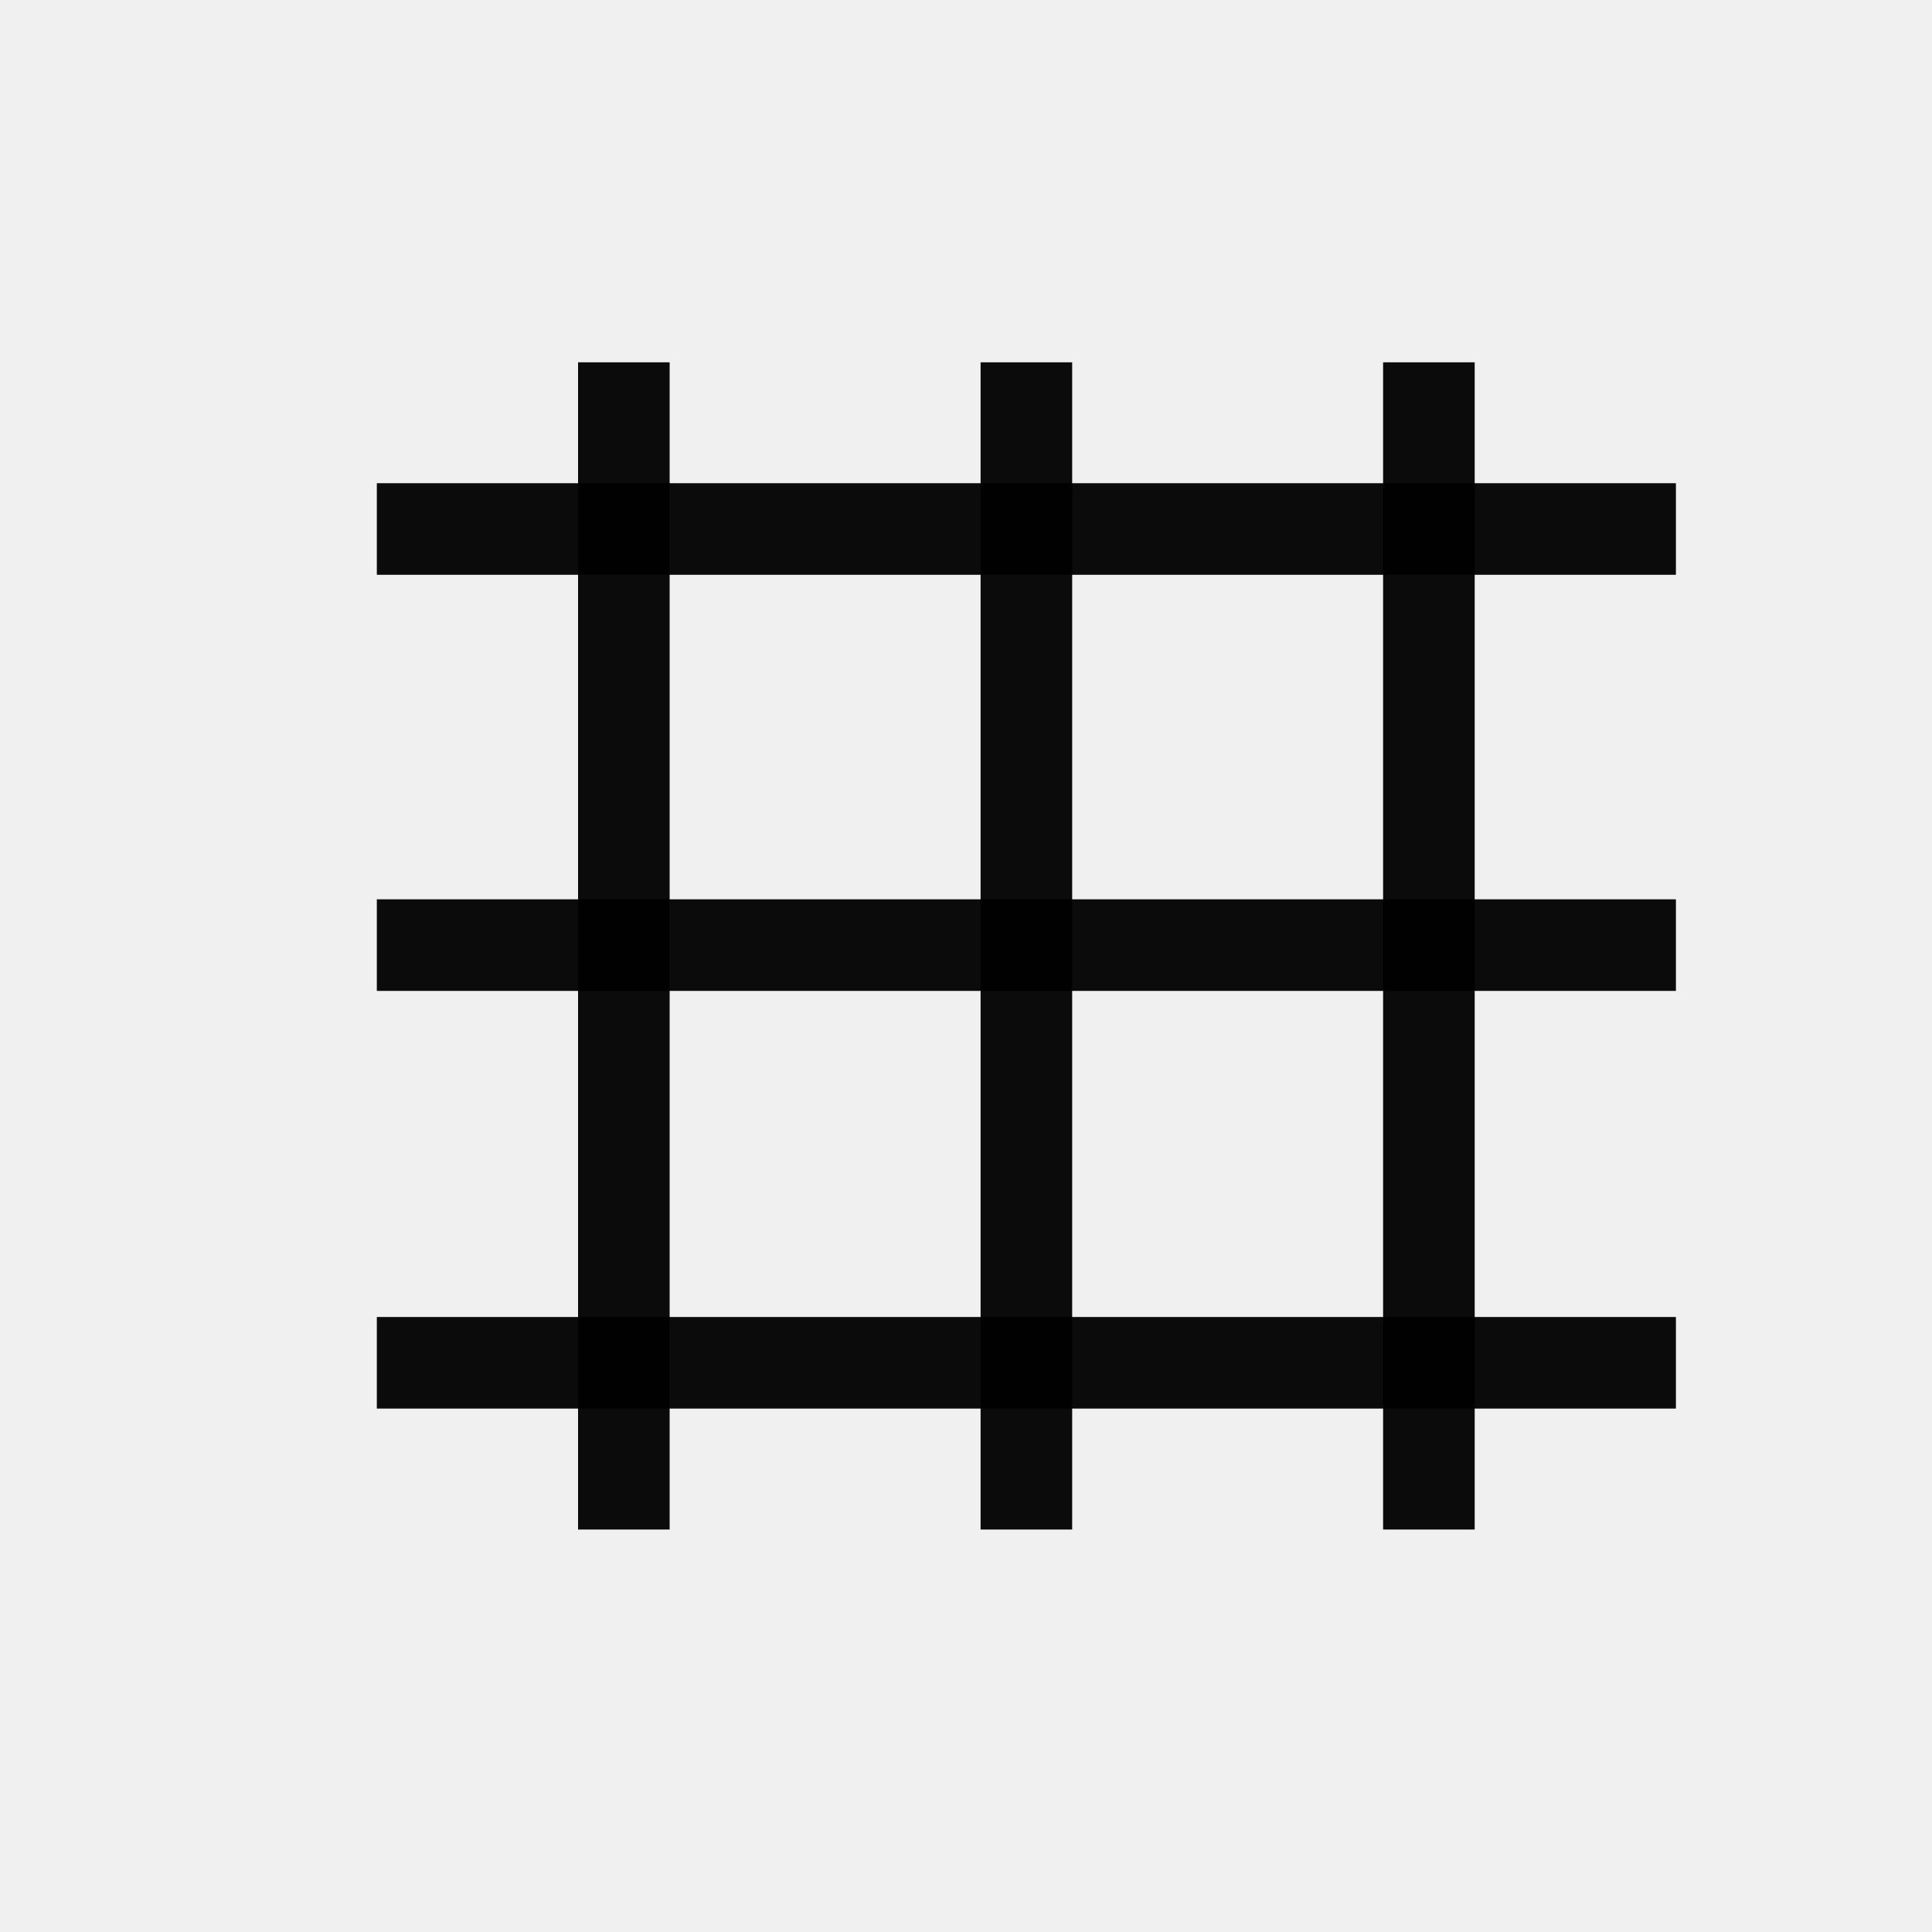
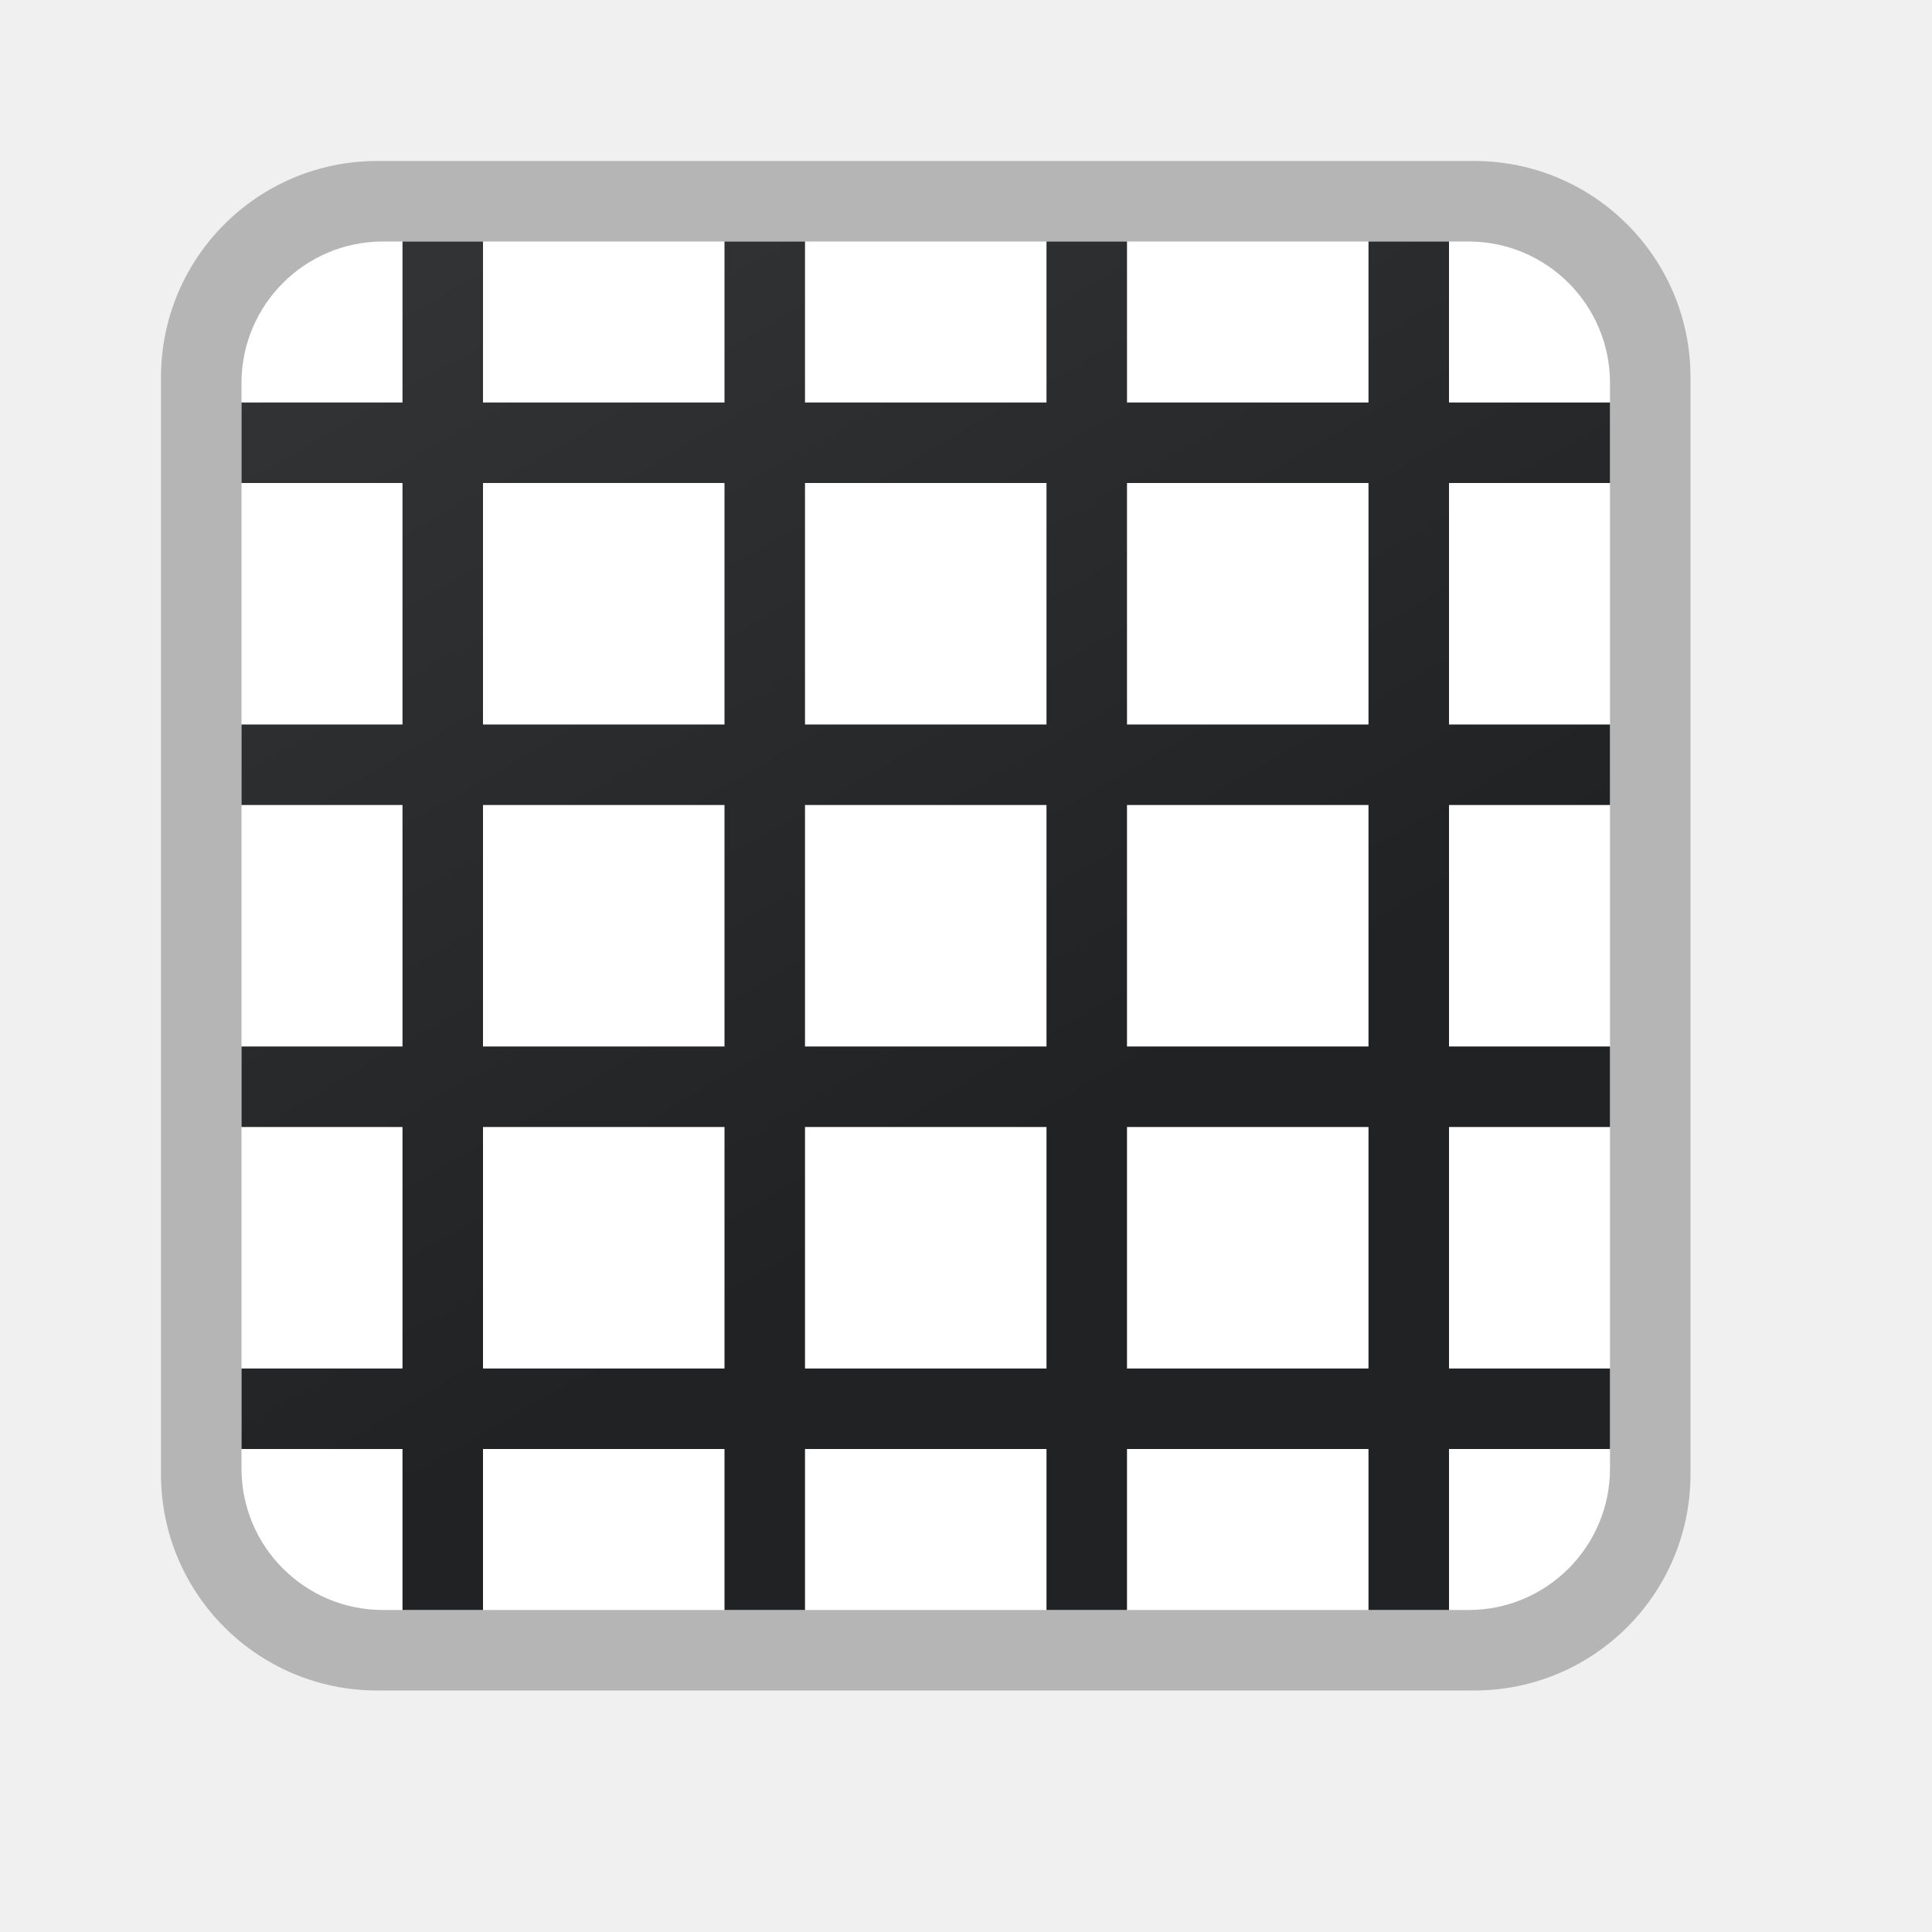
- <svg xmlns="http://www.w3.org/2000/svg" width="32" height="32" viewBox="0 0 32 32" id="svg2" version="1.1">
-   <defs id="defs4">
-     <marker orient="auto" refY="0" refX="0" id="EmptyTriangleInM" style="overflow:visible">
-       <path id="path11121" d="M 5.77,0 -2.88,5 V -5 Z" style="fill:#ffffff;fill-rule:evenodd;stroke:#000000;stroke-width:1pt" transform="matrix(-0.4,0,0,-0.4,1.8,0)" />
-     </marker>
-     <marker orient="auto" refY="0" refX="0" id="Arrow1Mstart" style="overflow:visible">
-       <path id="path10973" d="M 0,0 5,-5 -12.5,0 5,5 Z" style="fill:#000000;fill-opacity:1;fill-rule:evenodd;stroke:#000000;stroke-width:1pt;stroke-opacity:1" transform="matrix(0.4,0,0,0.4,4,0)" />
-     </marker>
-     <marker orient="auto" refY="0" refX="0" id="Arrow1Lstart" style="overflow:visible">
-       <path id="path10967" d="M 0,0 5,-5 -12.5,0 5,5 Z" style="fill:#000000;fill-opacity:1;fill-rule:evenodd;stroke:#000000;stroke-width:1pt;stroke-opacity:1" transform="matrix(0.8,0,0,0.8,10,0)" />
-     </marker>
-     <marker orient="auto" refY="0" refX="0" id="TriangleOutM" style="overflow:visible">
-       <path id="path11112" d="M 5.77,0 -2.88,5 V -5 Z" style="fill-rule:evenodd;stroke:#000000;stroke-width:1pt" transform="scale(0.4)" />
-     </marker>
-     <marker style="overflow:visible" id="marker4940" refX="0" refY="0" orient="auto">
-       <path transform="scale(0.4)" style="fill:#000000;fill-opacity:1;fill-rule:evenodd;stroke:#000000;stroke-width:1pt;stroke-opacity:1" d="M 5.77,0 -2.88,5 V -5 Z" id="path4942" />
-     </marker>
-     <marker orient="auto" refY="0" refX="0" id="marker4834" style="overflow:visible">
-       <path id="path4836" d="M 5.77,0 -2.88,5 V -5 Z" style="fill:#000000;fill-opacity:1;fill-rule:evenodd;stroke:#000000;stroke-width:1pt;stroke-opacity:1" transform="scale(-0.4)" />
-     </marker>
-     <marker orient="auto" refY="0" refX="0" id="TriangleInM" style="overflow:visible">
-       <path id="path4282" d="M 5.77,0 -2.88,5 V -5 Z" style="fill:#000000;fill-opacity:1;fill-rule:evenodd;stroke:#000000;stroke-width:1pt;stroke-opacity:1" transform="scale(-0.4)" />
-     </marker>
-     <marker orient="auto" refY="0" refX="0" id="TriangleInM-3" style="overflow:visible">
-       <path id="path4282-6" d="M 5.77,0 -2.88,5 V -5 Z" style="fill:#000000;fill-opacity:1;fill-rule:evenodd;stroke:#000000;stroke-width:1pt;stroke-opacity:1" transform="scale(-0.4)" />
-     </marker>
-     <marker orient="auto" refY="0" refX="0" id="TriangleOutM-7" style="overflow:visible">
-       <path id="path4291-5" d="M 5.77,0 -2.88,5 V -5 Z" style="fill:#000000;fill-opacity:1;fill-rule:evenodd;stroke:#000000;stroke-width:1pt;stroke-opacity:1" transform="scale(0.4)" />
-     </marker>
-     <marker orient="auto" refY="0" refX="0" id="TriangleInM-5" style="overflow:visible">
-       <path id="path4282-62" d="M 5.77,0 -2.88,5 V -5 Z" style="fill:#000000;fill-opacity:1;fill-rule:evenodd;stroke:#000000;stroke-width:1pt;stroke-opacity:1" transform="scale(-0.4)" />
-     </marker>
-     <marker orient="auto" refY="0" refX="0" id="TriangleOutM-9" style="overflow:visible">
-       <path id="path4291-1" d="M 5.77,0 -2.88,5 V -5 Z" style="fill:#000000;fill-opacity:1;fill-rule:evenodd;stroke:#000000;stroke-width:1pt;stroke-opacity:1" transform="scale(0.4)" />
-     </marker>
-     <marker orient="auto" refY="0" refX="0" id="TriangleInM-7" style="overflow:visible">
-       <path id="path4282-0" d="M 5.77,0 -2.88,5 V -5 Z" style="fill:#000000;fill-opacity:1;fill-rule:evenodd;stroke:#000000;stroke-width:1pt;stroke-opacity:1" transform="scale(-0.4)" />
-     </marker>
-     <marker orient="auto" refY="0" refX="0" id="TriangleOutM-93" style="overflow:visible">
-       <path id="path4291-6" d="M 5.77,0 -2.88,5 V -5 Z" style="fill:#000000;fill-opacity:1;fill-rule:evenodd;stroke:#000000;stroke-width:1pt;stroke-opacity:1" transform="scale(0.4)" />
-     </marker>
-     <marker orient="auto" refY="0" refX="0" id="TriangleInM-6" style="overflow:visible">
-       <path id="path4282-2" d="M 5.77,0 -2.88,5 V -5 Z" style="fill:#000000;fill-opacity:1;fill-rule:evenodd;stroke:#000000;stroke-width:1pt;stroke-opacity:1" transform="scale(-0.4)" />
-     </marker>
-     <marker orient="auto" refY="0" refX="0" id="TriangleOutM-6" style="overflow:visible">
-       <path id="path4291-18" d="M 5.77,0 -2.88,5 V -5 Z" style="fill:#000000;fill-opacity:1;fill-rule:evenodd;stroke:#000000;stroke-width:1pt;stroke-opacity:1" transform="scale(0.4)" />
-     </marker>
-     <marker orient="auto" refY="0" refX="0" id="TriangleInM-9" style="overflow:visible">
-       <path id="path4282-20" d="M 5.77,0 -2.88,5 V -5 Z" style="fill:#000000;fill-opacity:1;fill-rule:evenodd;stroke:#000000;stroke-width:1pt;stroke-opacity:1" transform="scale(-0.4)" />
-     </marker>
-     <marker orient="auto" refY="0" refX="0" id="TriangleOutM-2" style="overflow:visible">
-       <path id="path4291-3" d="M 5.77,0 -2.88,5 V -5 Z" style="fill:#000000;fill-opacity:1;fill-rule:evenodd;stroke:#000000;stroke-width:1pt;stroke-opacity:1" transform="scale(0.4)" />
-     </marker>
+ <svg xmlns="http://www.w3.org/2000/svg" height="24px" width="24px" viewBox="0 0 24 24">
+   <defs>
+     <style>.cls-1{fill:#b5b5b5;}.cls-2{fill:#fff;}.cls-3{fill:url(#Gradiente_sem_nome_10);}</style>
+     <linearGradient id="Gradiente_sem_nome_10" x1="4.856" y1="-0.008" x2="13.05" y2="14.185" gradientUnits="userSpaceOnUse">
+       <stop offset="0" stop-color="#363739" />
+       <stop offset="1" stop-color="#212224" />
+     </linearGradient>
  </defs>
-   <g id="layer1" transform="translate(0,-1020.362)">
-     <circle style="color:#000000;display:inline;overflow:visible;visibility:visible;fill:#dedede;fill-opacity:1;fill-rule:nonzero;stroke:none;stroke-width:3.034;stroke-linecap:butt;stroke-linejoin:miter;stroke-miterlimit:4;stroke-dasharray:none;stroke-dashoffset:0;stroke-opacity:1;marker:none;enable-background:accumulate;opacity:0.95" id="path10626" cx="3.667" cy="1024.981" r="0" />
-     <path style="fill:none;fill-rule:evenodd;stroke:#000000;stroke-width:1.517px;stroke-linecap:butt;stroke-linejoin:miter;stroke-opacity:1;opacity:0.95" d="m 10.333,1045.696 v -19.333" id="path12915" />
-     <path id="path12921" d="m 23.667,1045.696 v -19.333" style="fill:none;fill-rule:evenodd;stroke:#000000;stroke-width:1.517px;stroke-linecap:butt;stroke-linejoin:miter;stroke-opacity:1;opacity:0.95" />
-     <path style="fill:none;fill-rule:evenodd;stroke:#000000;stroke-width:1.517px;stroke-linecap:square;stroke-linejoin:miter;stroke-opacity:1;opacity:0.95" d="M 7,1029.124 H 27" id="path12925" />
-     <path style="fill:none;fill-rule:evenodd;stroke:#000000;stroke-width:1.517px;stroke-linecap:square;stroke-linejoin:miter;stroke-opacity:1;opacity:0.95" d="M 7,1042.934 H 27" id="path12927" />
-     <path id="path13032" d="M 7,1036.016 H 27" style="fill:none;fill-rule:evenodd;stroke:#000000;stroke-width:1.517px;stroke-linecap:square;stroke-linejoin:miter;stroke-opacity:1;opacity:0.95" />
-     <path style="fill:none;fill-rule:evenodd;stroke:#000000;stroke-width:1.517px;stroke-linecap:butt;stroke-linejoin:miter;stroke-opacity:1;opacity:0.95" d="m 17,1045.696 v -19.333" id="path13034" />
+   <g id="Camada_1" data-name="Camada 1">
+     <rect class="cls-1" x="2" y="2" width="19" height="19" rx="2.686" />
+     <rect class="cls-2" x="3" y="3" width="17" height="17" rx="1.758" />
+   </g>
+   <g id="Camada_2" data-name="Camada 2">
+     <path class="cls-3" d="M20,6V5H18V3H17V5H14V3H13V5H10V3H9V5H6V3H5V5H3V6H5V9H3v1H5v3H3v1H5v3H3v1H5v2H6V18H9v2h1V18h3v2h1V18h3v2h1V18h2V17H18V14h2V13H18V10h2V9H18V6ZM13,6V9H10V6ZM6,6H9V9H6Zm0,4H9v3H6Zm0,7V14H9v3Zm7,0H10V14h3Zm-3-4V10h3v3Zm7,4H14V14h3Zm0-4H14V10h3Zm0-4H14V6h3Z" />
  </g>
</svg>
